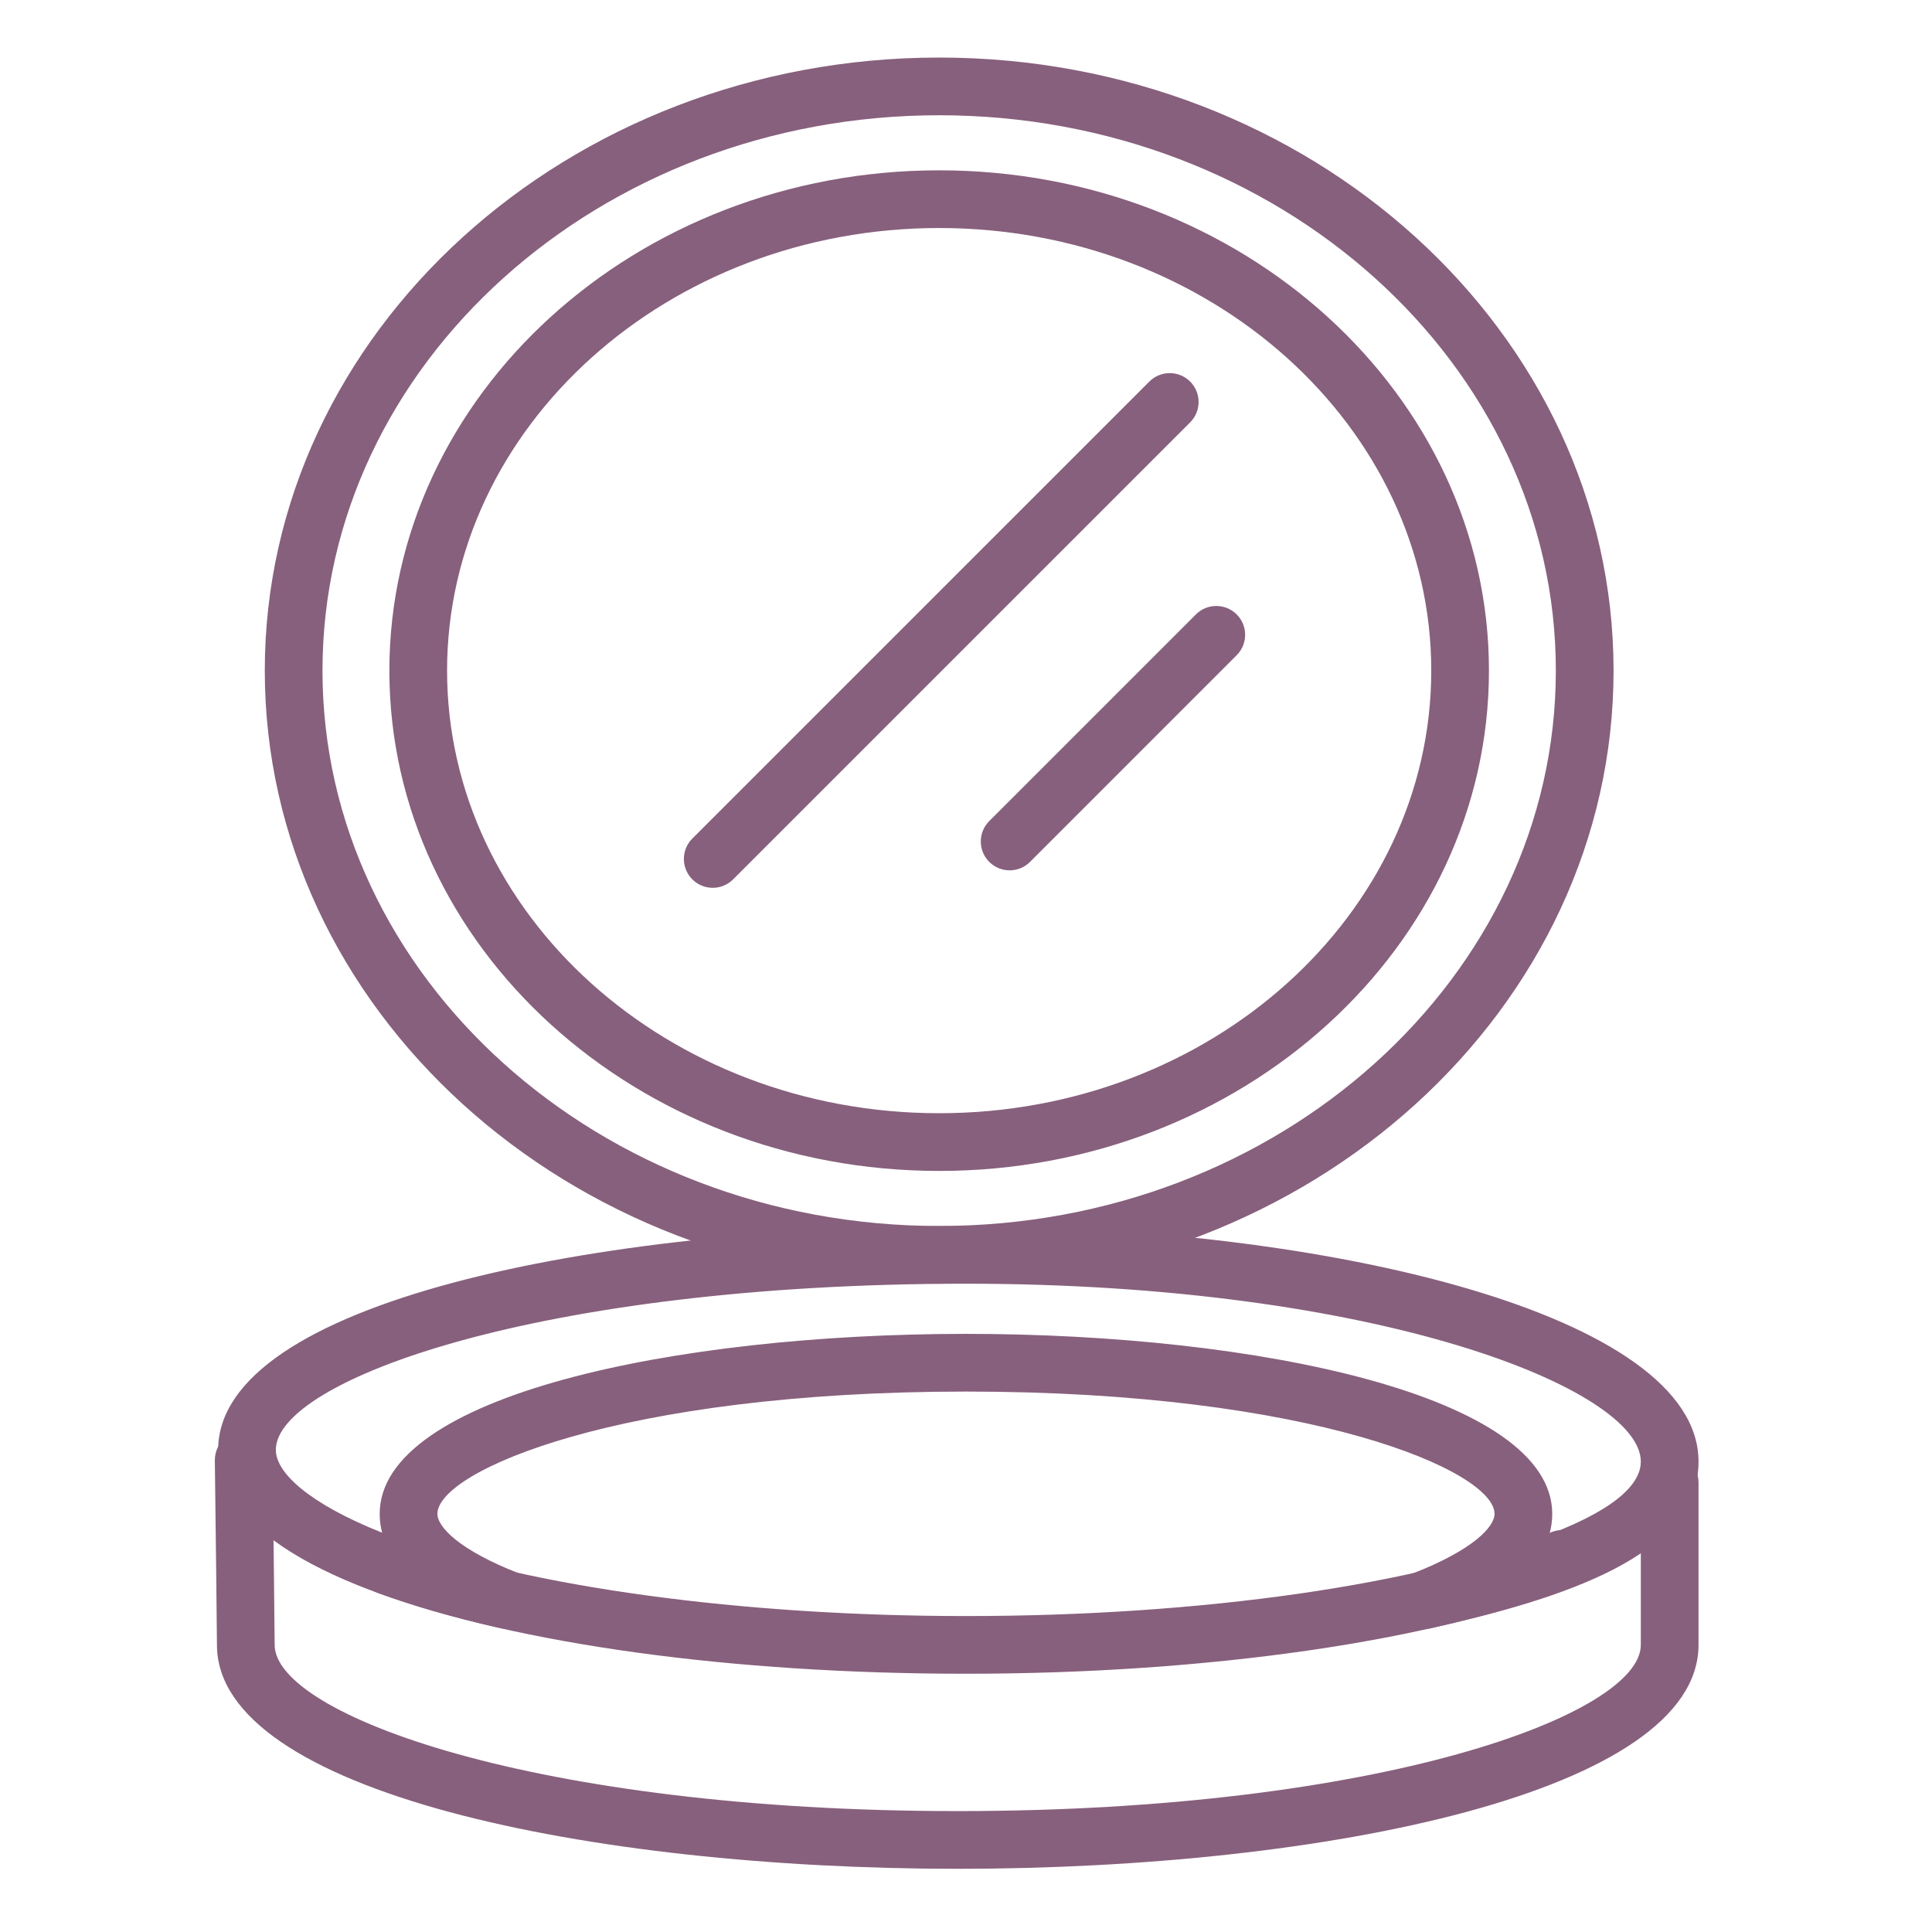
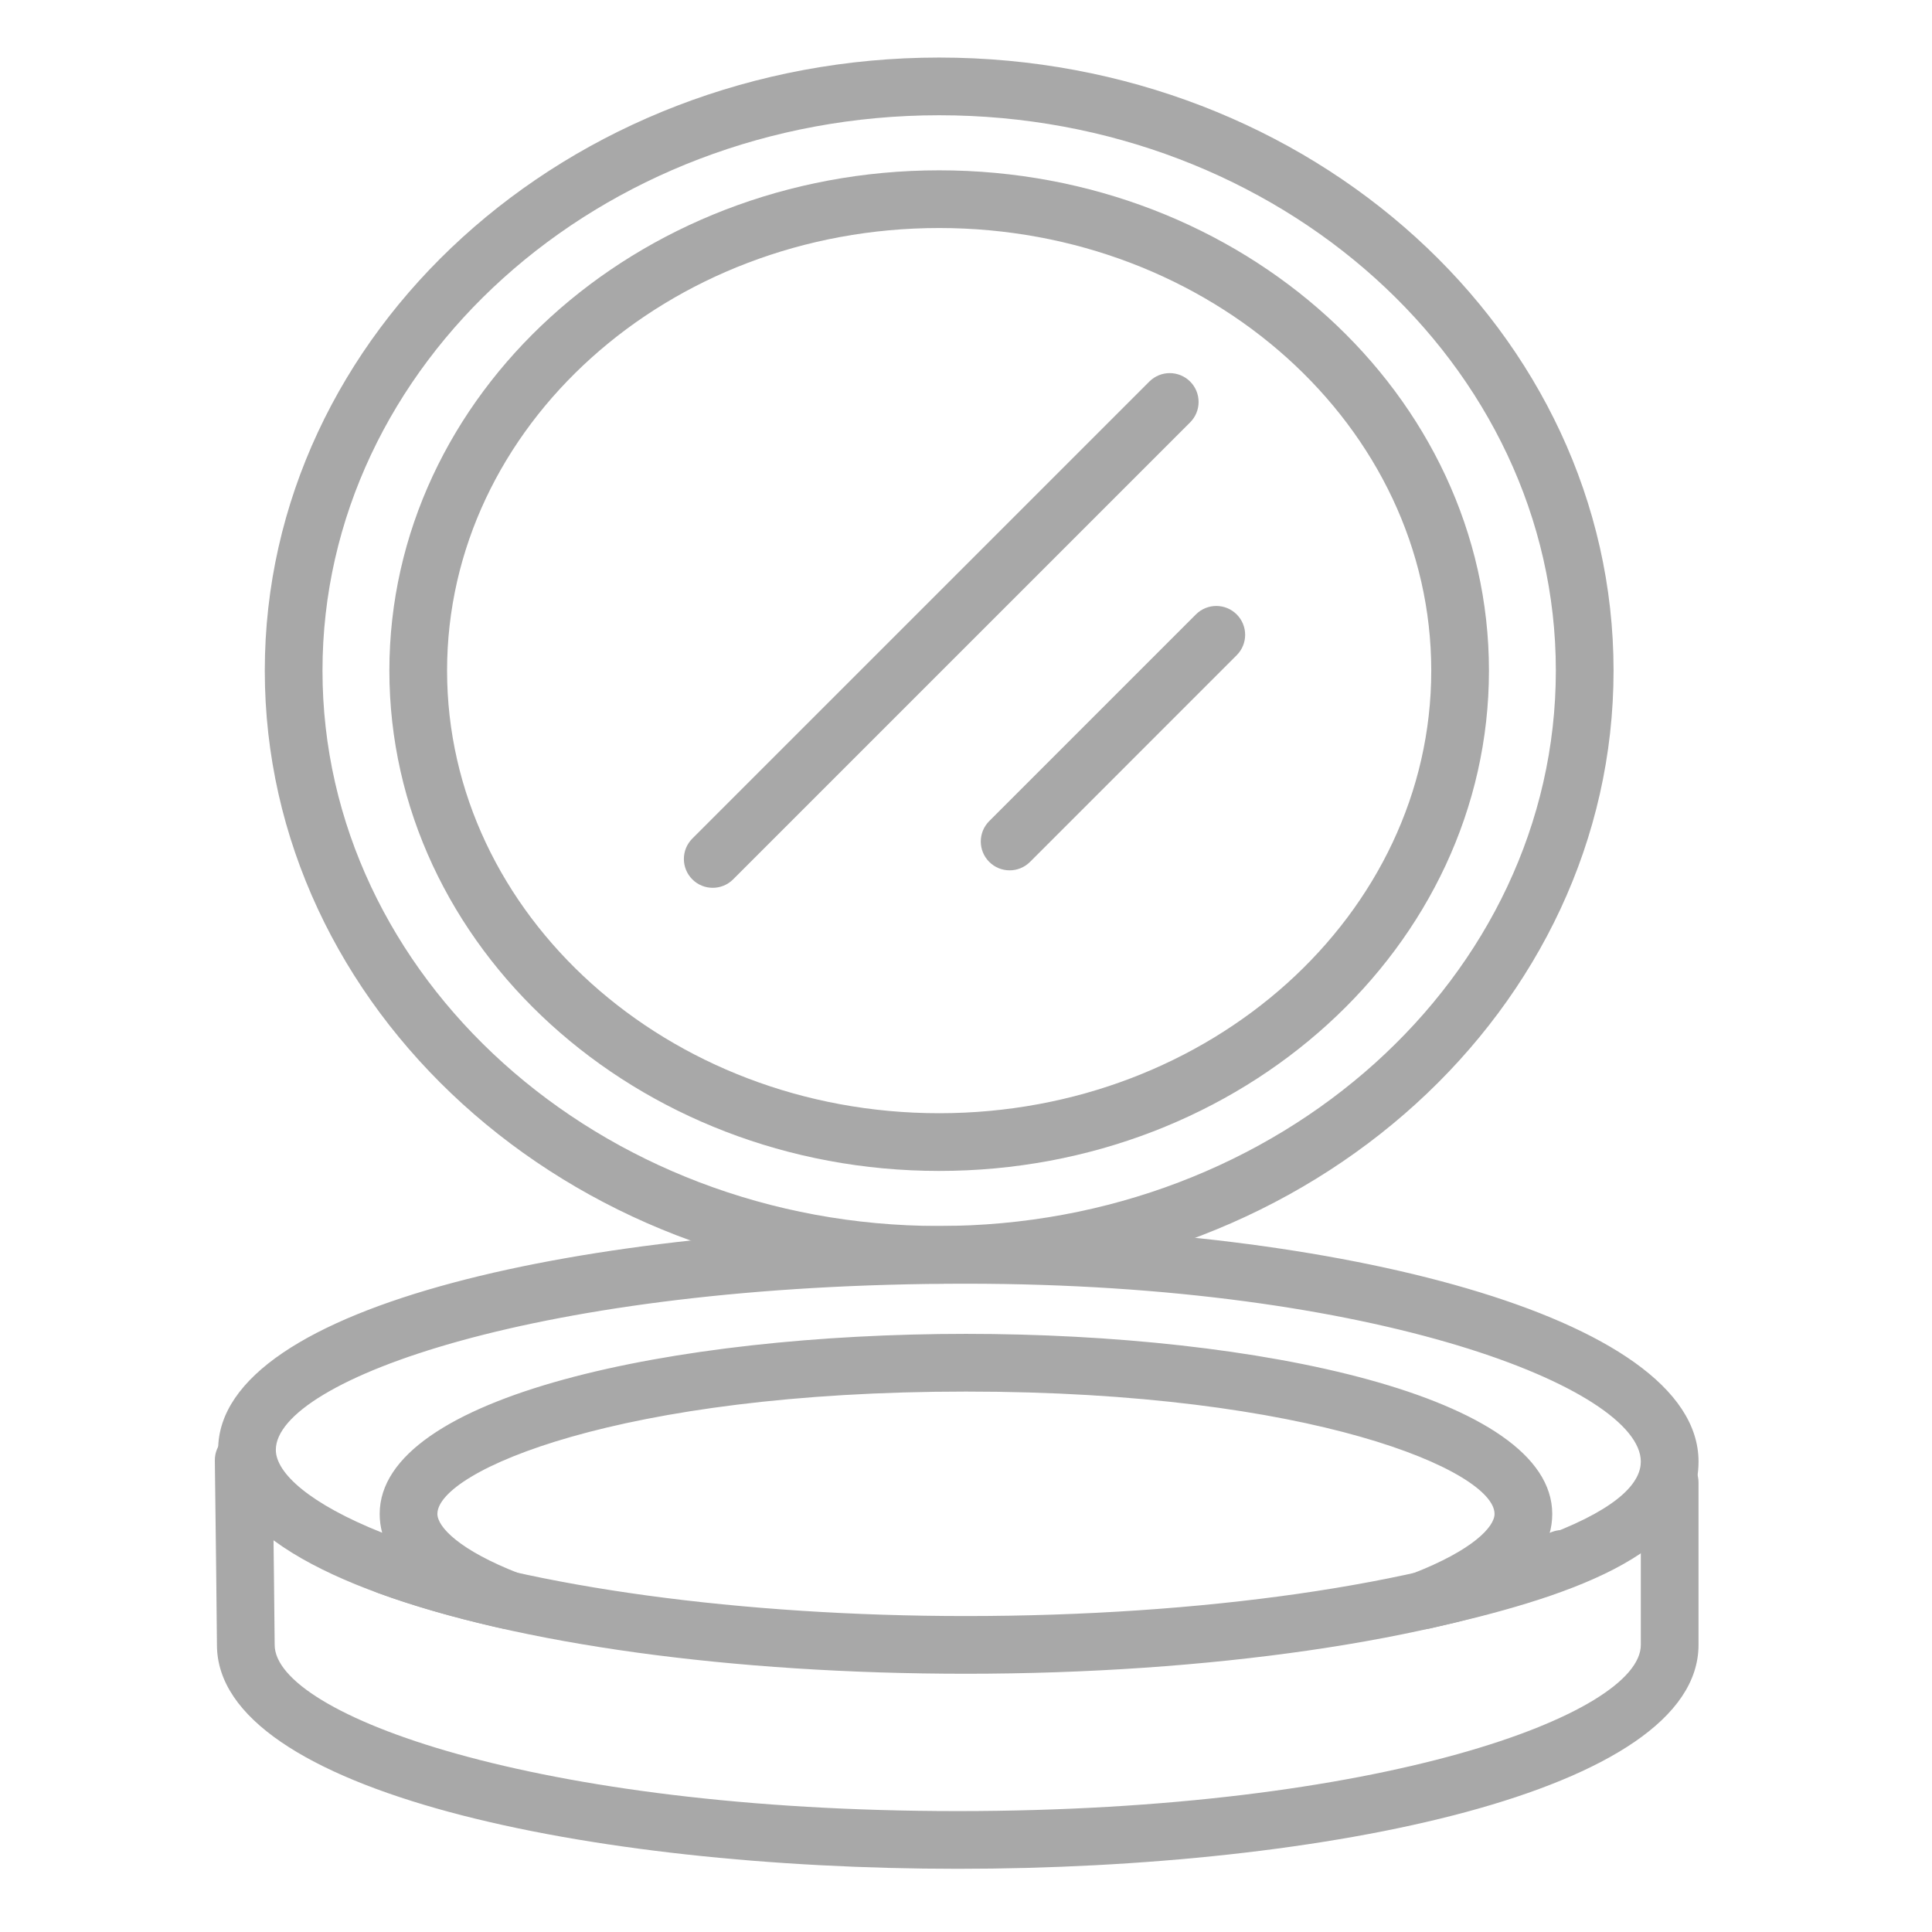
<svg xmlns="http://www.w3.org/2000/svg" height="512px" viewBox="-66 -17 570 570.667" width="512px">
-   <path d="m216.559 535c-108.73 0-218.812-22.711-218.812-66.133 0-1.625-.391-38.145-.621-54.457-.062-4.703 3.699-8.574 8.402-8.641 4.641-.133 8.574 3.695 8.645 8.406.227 16.379.625 53.062.625 54.688 0 20.5 76.754 49.09 201.762 49.09 125.008 0 201.766-28.59 201.766-49.09v-47.973c0-4.711 3.82-8.523 8.523-8.523 4.707 0 8.52 3.812 8.52 8.523v47.973c0 43.426-110.074 66.137-218.809 66.137zm0 0" fill="#87607D" />
-   <path d="m218.992 477.387c-69.051 0-132.414-8.719-173.836-23.926-4.418-1.621-6.684-6.52-5.066-10.938 1.629-4.418 6.531-6.691 10.945-5.059 39.027 14.324 101.82 22.879 167.957 22.879 69.621 0 134.27-9.262 172.926-24.785 4.375-1.75 9.332.367 11.09 4.727 1.75 4.371-.367 9.34-4.742 11.086-40.566 16.297-107.586 26.016-179.273 26.016zm0 0" fill="#87607D" />
-   <path d="m353.977 464.254c-3.68 0-7.043-2.383-8.152-6.043-1.293-4.266.918-8.812 5.074-10.426 17.879-6.934 24.219-13.816 24.219-17.613 0-12.605-53.617-36.137-156.121-36.137s-156.133 23.531-156.133 36.137c0 3.793 6.344 10.68 24.223 17.613 4.16 1.613 6.371 6.16 5.078 10.426-1.297 4.273-5.656 6.844-10.016 5.84-38.348-8.574-84.051-24.695-84.051-52.797 0-43.41 111.129-66.121 220.898-66.121 106.359 0 216.379 26.031 216.379 69.594 0 27.793-40.203 40.527-79.531 49.324-.629.137-1.254.203-1.867.203zm-134.984-87.262c86.051 0 173.168 18.266 173.168 53.184 0 2.062-.285 4.078-.863 6.043 21.527-8.223 27.027-15.848 27.027-21.492 0-21.422-77.652-52.551-199.332-52.551-126.297 0-203.852 28.594-203.852 49.078 0 6.828 9.938 15.922 31.406 24.473-.488-1.809-.73-3.664-.73-5.551.004-34.918 87.121-53.184 173.176-53.184zm0 0" fill="#87607D" />
-   <path d="m211.07 362.176c-109.836 0-199.191-81.242-199.191-181.086 0-99.848 89.355-181.09 199.191-181.09 109.84 0 199.203 81.242 199.203 181.09 0 99.844-89.363 181.086-199.203 181.086zm0-345.133c-100.434 0-182.148 73.59-182.148 164.043 0 90.453 81.715 164.043 182.148 164.043 100.441 0 182.156-73.59 182.156-164.043 0-90.453-81.715-164.043-182.156-164.043zm0 0" fill="#87607D" />
-   <path d="m211.07 328.867c-89.543 0-162.391-66.289-162.391-147.777 0-81.488 72.848-147.781 162.391-147.781 89.551 0 162.398 66.293 162.398 147.781 0 81.488-72.848 147.777-162.398 147.777zm0-278.516c-80.141 0-145.348 58.652-145.348 130.734 0 72.086 65.207 130.734 145.348 130.734 80.148 0 145.355-58.648 145.355-130.734 0-72.082-65.207-130.734-145.355-130.734zm0 0" fill="#87607D" />
-   <path d="m231.891 240.078c-2.18 0-4.367-.832-6.027-2.496-3.328-3.328-3.328-8.727 0-12.051l61.047-61.047c3.324-3.328 8.719-3.328 12.047 0s3.328 8.719 0 12.051l-61.043 61.047c-1.664 1.664-3.844 2.496-6.023 2.496zm0 0" fill="#87607D" />
-   <path d="m144.188 245.238c-2.18 0-4.359-.828-6.027-2.496-3.324-3.328-3.324-8.719 0-12.051l134.992-134.988c3.328-3.324 8.723-3.324 12.055 0 3.324 3.328 3.324 8.727 0 12.051l-134.996 134.988c-1.664 1.668-3.844 2.496-6.023 2.496zm0 0" fill="#87607D" />
+   <path d="m216.559 535c-108.73 0-218.812-22.711-218.812-66.133 0-1.625-.391-38.145-.621-54.457-.062-4.703 3.699-8.574 8.402-8.641 4.641-.133 8.574 3.695 8.645 8.406.227 16.379.625 53.062.625 54.688 0 20.5 76.754 49.09 201.762 49.09 125.008 0 201.766-28.59 201.766-49.09v-47.973c0-4.711 3.82-8.523 8.523-8.523 4.707 0 8.52 3.812 8.52 8.523v47.973c0 43.426-110.074 66.137-218.809 66.137zm0 0" fill="#a8a8a8" />
+   <path d="m218.992 477.387c-69.051 0-132.414-8.719-173.836-23.926-4.418-1.621-6.684-6.52-5.066-10.938 1.629-4.418 6.531-6.691 10.945-5.059 39.027 14.324 101.82 22.879 167.957 22.879 69.621 0 134.27-9.262 172.926-24.785 4.375-1.75 9.332.367 11.09 4.727 1.75 4.371-.367 9.34-4.742 11.086-40.566 16.297-107.586 26.016-179.273 26.016zm0 0" fill="#a8a8a8" />
+   <path d="m353.977 464.254c-3.68 0-7.043-2.383-8.152-6.043-1.293-4.266.918-8.812 5.074-10.426 17.879-6.934 24.219-13.816 24.219-17.613 0-12.605-53.617-36.137-156.121-36.137s-156.133 23.531-156.133 36.137c0 3.793 6.344 10.68 24.223 17.613 4.16 1.613 6.371 6.16 5.078 10.426-1.297 4.273-5.656 6.844-10.016 5.84-38.348-8.574-84.051-24.695-84.051-52.797 0-43.41 111.129-66.121 220.898-66.121 106.359 0 216.379 26.031 216.379 69.594 0 27.793-40.203 40.527-79.531 49.324-.629.137-1.254.203-1.867.203zm-134.984-87.262c86.051 0 173.168 18.266 173.168 53.184 0 2.062-.285 4.078-.863 6.043 21.527-8.223 27.027-15.848 27.027-21.492 0-21.422-77.652-52.551-199.332-52.551-126.297 0-203.852 28.594-203.852 49.078 0 6.828 9.938 15.922 31.406 24.473-.488-1.809-.73-3.664-.73-5.551.004-34.918 87.121-53.184 173.176-53.184zm0 0" fill="#a8a8a8" />
+   <path d="m211.07 362.176c-109.836 0-199.191-81.242-199.191-181.086 0-99.848 89.355-181.09 199.191-181.09 109.84 0 199.203 81.242 199.203 181.09 0 99.844-89.363 181.086-199.203 181.086zm0-345.133c-100.434 0-182.148 73.59-182.148 164.043 0 90.453 81.715 164.043 182.148 164.043 100.441 0 182.156-73.59 182.156-164.043 0-90.453-81.715-164.043-182.156-164.043zm0 0" fill="#a8a8a8" />
+   <path d="m211.07 328.867c-89.543 0-162.391-66.289-162.391-147.777 0-81.488 72.848-147.781 162.391-147.781 89.551 0 162.398 66.293 162.398 147.781 0 81.488-72.848 147.777-162.398 147.777zm0-278.516c-80.141 0-145.348 58.652-145.348 130.734 0 72.086 65.207 130.734 145.348 130.734 80.148 0 145.355-58.648 145.355-130.734 0-72.082-65.207-130.734-145.355-130.734zm0 0" fill="#a8a8a8" />
+   <path d="m231.891 240.078c-2.18 0-4.367-.832-6.027-2.496-3.328-3.328-3.328-8.727 0-12.051l61.047-61.047c3.324-3.328 8.719-3.328 12.047 0s3.328 8.719 0 12.051l-61.043 61.047c-1.664 1.664-3.844 2.496-6.023 2.496zm0 0" fill="#a8a8a8" />
+   <path d="m144.188 245.238c-2.18 0-4.359-.828-6.027-2.496-3.324-3.328-3.324-8.719 0-12.051l134.992-134.988c3.328-3.324 8.723-3.324 12.055 0 3.324 3.328 3.324 8.727 0 12.051l-134.996 134.988c-1.664 1.668-3.844 2.496-6.023 2.496zm0 0" fill="#a8a8a8" />
</svg>
